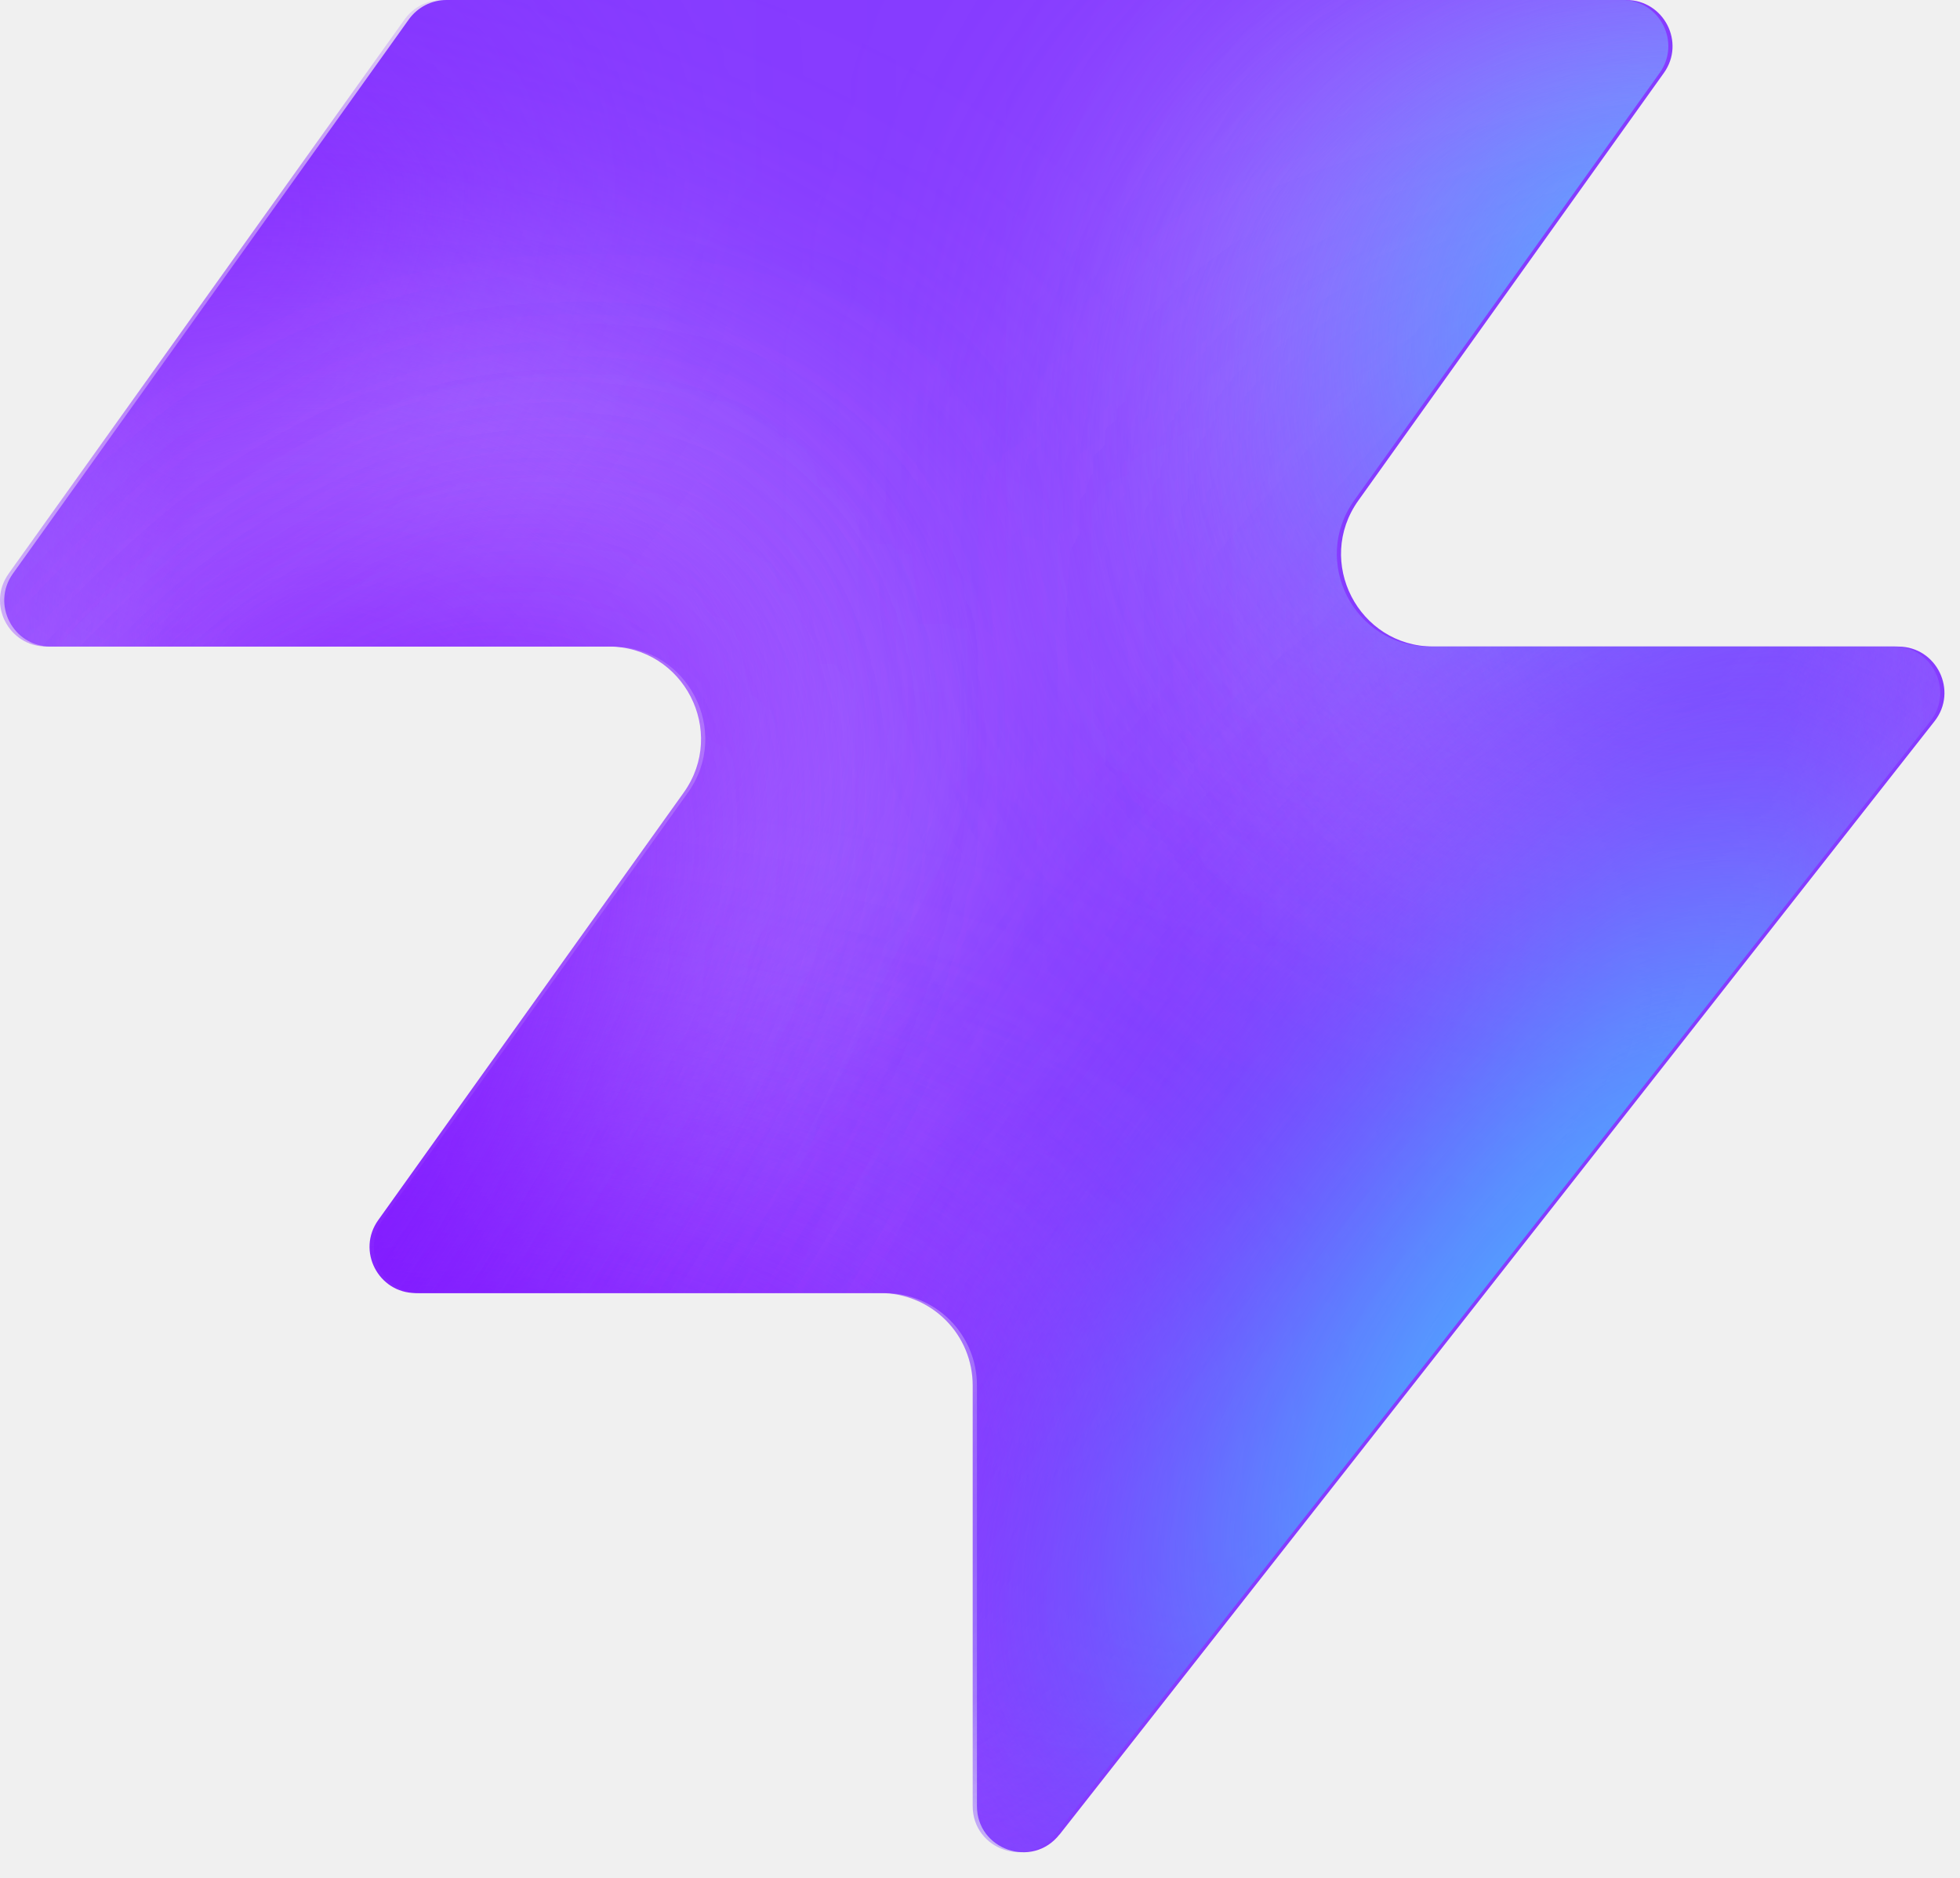
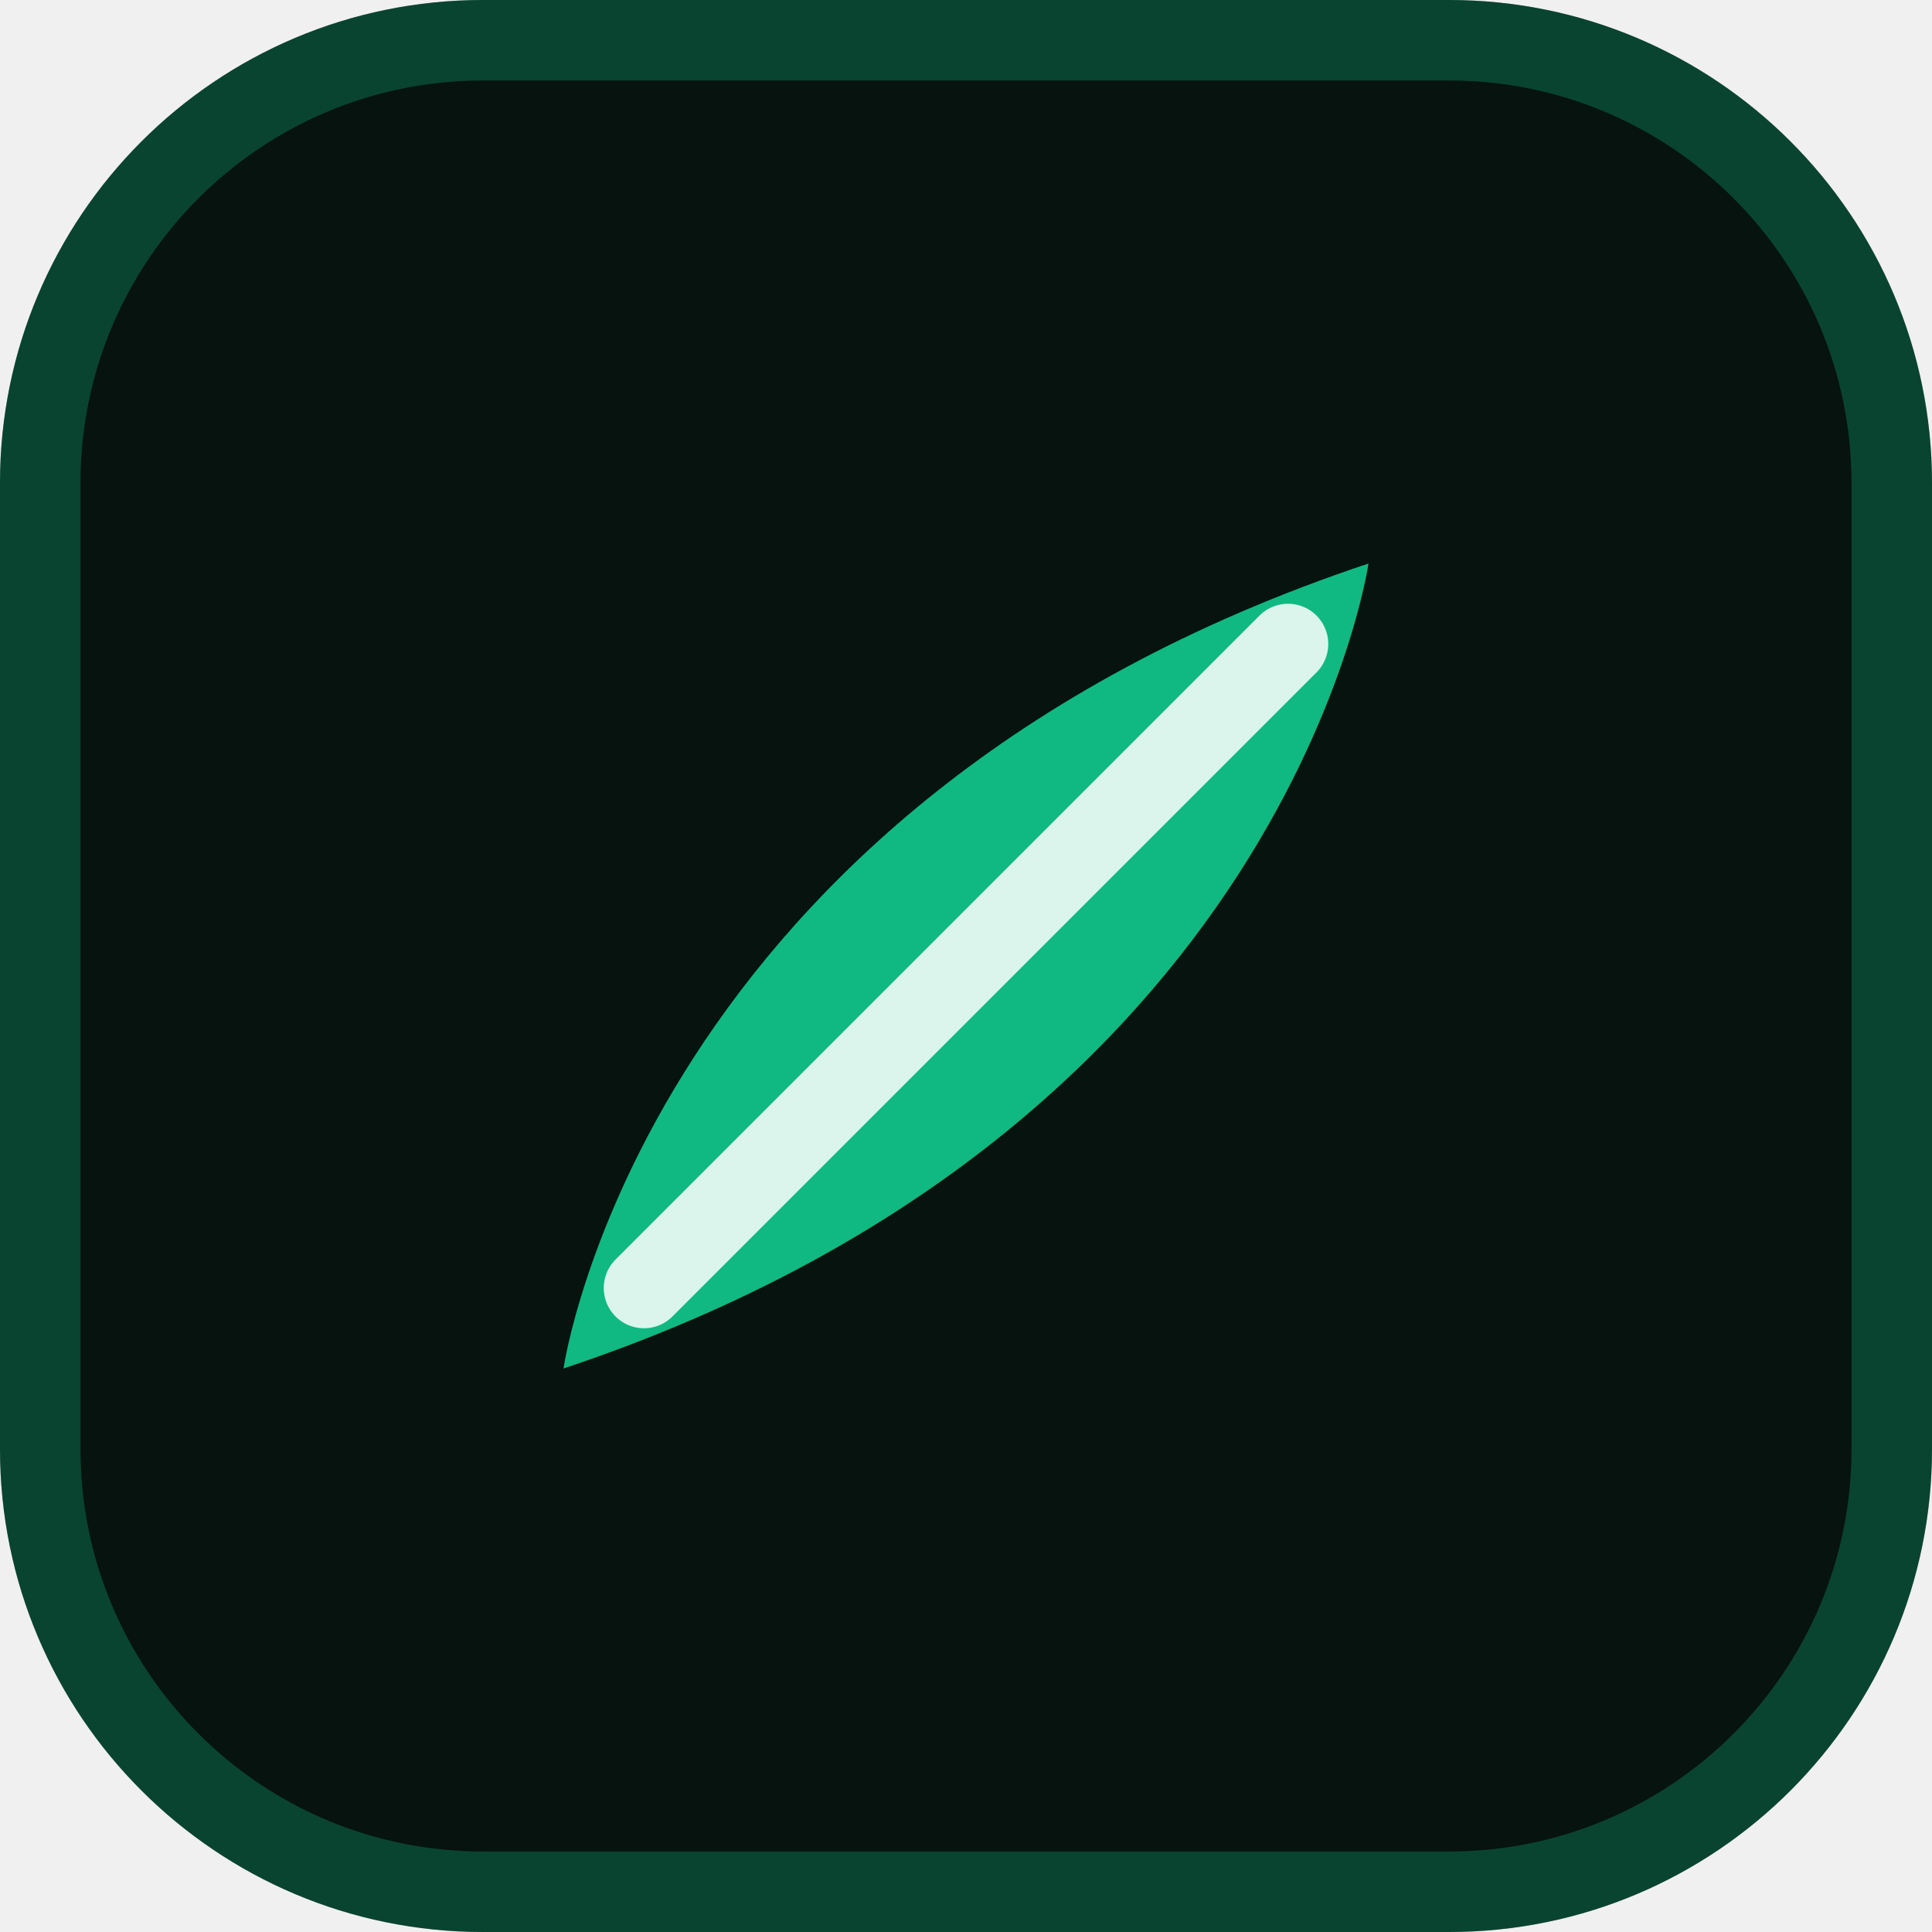
- <svg xmlns="http://www.w3.org/2000/svg" width="48" height="46" fill="none" viewBox="0 0 48 46">
-   <path fill="#863bff" d="M25.946 44.938c-.664.845-2.021.375-2.021-.698V33.937a2.26 2.26 0 0 0-2.262-2.262H10.287c-.92 0-1.456-1.04-.92-1.788l7.48-10.471c1.07-1.497 0-3.578-1.842-3.578H1.237c-.92 0-1.456-1.04-.92-1.788L10.013.474c.214-.297.556-.474.92-.474h28.894c.92 0 1.456 1.04.92 1.788l-7.48 10.471c-1.07 1.498 0 3.579 1.842 3.579h11.377c.943 0 1.473 1.088.89 1.83L25.947 44.94z" style="fill:#863bff;fill:color(display-p3 .525 .23 1);fill-opacity:1" />
-   <mask id="a" width="48" height="46" x="0" y="0" maskUnits="userSpaceOnUse" style="mask-type:alpha">
-     <path fill="#000" d="M25.842 44.938c-.664.844-2.021.375-2.021-.698V33.937a2.26 2.26 0 0 0-2.262-2.262H10.183c-.92 0-1.456-1.04-.92-1.788l7.48-10.471c1.07-1.498 0-3.579-1.842-3.579H1.133c-.92 0-1.456-1.04-.92-1.787L9.91.473c.214-.297.556-.474.92-.474h28.894c.92 0 1.456 1.04.92 1.788l-7.48 10.471c-1.07 1.498 0 3.578 1.842 3.578h11.377c.943 0 1.473 1.088.89 1.832L25.843 44.94z" style="fill:#000;fill-opacity:1" />
-   </mask>
-   <g mask="url(#a)">
-     <g filter="url(#b)">
-       <ellipse cx="5.508" cy="14.704" fill="#ede6ff" rx="5.508" ry="14.704" style="fill:#ede6ff;fill:color(display-p3 .927 .903 1);fill-opacity:1" transform="matrix(.00324 1 1 -.00324 -4.47 31.516)" />
-     </g>
-     <g filter="url(#c)">
-       <ellipse cx="10.399" cy="29.851" fill="#ede6ff" rx="10.399" ry="29.851" style="fill:#ede6ff;fill:color(display-p3 .927 .903 1);fill-opacity:1" transform="matrix(.00324 1 1 -.00324 -39.328 7.883)" />
-     </g>
-     <g filter="url(#d)">
-       <ellipse cx="5.508" cy="30.487" fill="#7e14ff" rx="5.508" ry="30.487" style="fill:#7e14ff;fill:color(display-p3 .492 .077 1);fill-opacity:1" transform="rotate(89.814 -25.913 -14.639)scale(1 -1)" />
-     </g>
-     <g filter="url(#e)">
-       <ellipse cx="5.508" cy="30.599" fill="#7e14ff" rx="5.508" ry="30.599" style="fill:#7e14ff;fill:color(display-p3 .492 .077 1);fill-opacity:1" transform="rotate(89.814 -32.644 -3.334)scale(1 -1)" />
-     </g>
-     <g filter="url(#f)">
-       <ellipse cx="5.508" cy="30.599" fill="#7e14ff" rx="5.508" ry="30.599" style="fill:#7e14ff;fill:color(display-p3 .492 .077 1);fill-opacity:1" transform="matrix(.00324 1 1 -.00324 -34.34 30.47)" />
-     </g>
-     <g filter="url(#g)">
-       <ellipse cx="14.072" cy="22.078" fill="#ede6ff" rx="14.072" ry="22.078" style="fill:#ede6ff;fill:color(display-p3 .927 .903 1);fill-opacity:1" transform="rotate(93.35 24.506 48.493)scale(-1 1)" />
-     </g>
-     <g filter="url(#h)">
-       <ellipse cx="3.47" cy="21.501" fill="#7e14ff" rx="3.47" ry="21.501" style="fill:#7e14ff;fill:color(display-p3 .492 .077 1);fill-opacity:1" transform="rotate(89.009 28.708 47.59)scale(-1 1)" />
-     </g>
-     <g filter="url(#i)">
-       <ellipse cx="3.47" cy="21.501" fill="#7e14ff" rx="3.47" ry="21.501" style="fill:#7e14ff;fill:color(display-p3 .492 .077 1);fill-opacity:1" transform="rotate(89.009 28.708 47.59)scale(-1 1)" />
-     </g>
-     <g filter="url(#j)">
-       <ellipse cx=".387" cy="8.972" fill="#7e14ff" rx="4.407" ry="29.108" style="fill:#7e14ff;fill:color(display-p3 .492 .077 1);fill-opacity:1" transform="rotate(39.51 .387 8.972)" />
-     </g>
-     <g filter="url(#k)">
-       <ellipse cx="47.523" cy="-6.092" fill="#7e14ff" rx="4.407" ry="29.108" style="fill:#7e14ff;fill:color(display-p3 .492 .077 1);fill-opacity:1" transform="rotate(37.892 47.523 -6.092)" />
-     </g>
-     <g filter="url(#l)">
-       <ellipse cx="41.412" cy="6.333" fill="#47bfff" rx="5.971" ry="9.665" style="fill:#47bfff;fill:color(display-p3 .28 .748 1);fill-opacity:1" transform="rotate(37.892 41.412 6.333)" />
-     </g>
-     <g filter="url(#m)">
-       <ellipse cx="-1.879" cy="38.332" fill="#7e14ff" rx="4.407" ry="29.108" style="fill:#7e14ff;fill:color(display-p3 .492 .077 1);fill-opacity:1" transform="rotate(37.892 -1.88 38.332)" />
-     </g>
-     <g filter="url(#n)">
-       <ellipse cx="-1.879" cy="38.332" fill="#7e14ff" rx="4.407" ry="29.108" style="fill:#7e14ff;fill:color(display-p3 .492 .077 1);fill-opacity:1" transform="rotate(37.892 -1.88 38.332)" />
-     </g>
-     <g filter="url(#o)">
-       <ellipse cx="35.651" cy="29.907" fill="#7e14ff" rx="4.407" ry="29.108" style="fill:#7e14ff;fill:color(display-p3 .492 .077 1);fill-opacity:1" transform="rotate(37.892 35.651 29.907)" />
-     </g>
-     <g filter="url(#p)">
-       <ellipse cx="38.418" cy="32.4" fill="#47bfff" rx="5.971" ry="15.297" style="fill:#47bfff;fill:color(display-p3 .28 .748 1);fill-opacity:1" transform="rotate(37.892 38.418 32.4)" />
-     </g>
-   </g>
-   <defs>
-     <filter id="b" width="60.045" height="41.654" x="-19.77" y="16.149" color-interpolation-filters="sRGB" filterUnits="userSpaceOnUse">
-       <feFlood flood-opacity="0" result="BackgroundImageFix" />
-       <feBlend in="SourceGraphic" in2="BackgroundImageFix" result="shape" />
-       <feGaussianBlur result="effect1_foregroundBlur_2002_17158" stdDeviation="7.659" />
-     </filter>
-     <filter id="c" width="90.34" height="51.437" x="-54.613" y="-7.533" color-interpolation-filters="sRGB" filterUnits="userSpaceOnUse">
-       <feFlood flood-opacity="0" result="BackgroundImageFix" />
-       <feBlend in="SourceGraphic" in2="BackgroundImageFix" result="shape" />
-       <feGaussianBlur result="effect1_foregroundBlur_2002_17158" stdDeviation="7.659" />
-     </filter>
-     <filter id="d" width="79.355" height="29.4" x="-49.64" y="2.03" color-interpolation-filters="sRGB" filterUnits="userSpaceOnUse">
-       <feFlood flood-opacity="0" result="BackgroundImageFix" />
-       <feBlend in="SourceGraphic" in2="BackgroundImageFix" result="shape" />
-       <feGaussianBlur result="effect1_foregroundBlur_2002_17158" stdDeviation="4.596" />
-     </filter>
-     <filter id="e" width="79.579" height="29.4" x="-45.045" y="20.029" color-interpolation-filters="sRGB" filterUnits="userSpaceOnUse">
-       <feFlood flood-opacity="0" result="BackgroundImageFix" />
-       <feBlend in="SourceGraphic" in2="BackgroundImageFix" result="shape" />
-       <feGaussianBlur result="effect1_foregroundBlur_2002_17158" stdDeviation="4.596" />
-     </filter>
-     <filter id="f" width="79.579" height="29.4" x="-43.513" y="21.178" color-interpolation-filters="sRGB" filterUnits="userSpaceOnUse">
-       <feFlood flood-opacity="0" result="BackgroundImageFix" />
-       <feBlend in="SourceGraphic" in2="BackgroundImageFix" result="shape" />
-       <feGaussianBlur result="effect1_foregroundBlur_2002_17158" stdDeviation="4.596" />
-     </filter>
-     <filter id="g" width="74.749" height="58.852" x="15.756" y="-17.901" color-interpolation-filters="sRGB" filterUnits="userSpaceOnUse">
-       <feFlood flood-opacity="0" result="BackgroundImageFix" />
-       <feBlend in="SourceGraphic" in2="BackgroundImageFix" result="shape" />
-       <feGaussianBlur result="effect1_foregroundBlur_2002_17158" stdDeviation="7.659" />
-     </filter>
-     <filter id="h" width="61.377" height="25.362" x="23.548" y="2.284" color-interpolation-filters="sRGB" filterUnits="userSpaceOnUse">
-       <feFlood flood-opacity="0" result="BackgroundImageFix" />
-       <feBlend in="SourceGraphic" in2="BackgroundImageFix" result="shape" />
-       <feGaussianBlur result="effect1_foregroundBlur_2002_17158" stdDeviation="4.596" />
-     </filter>
-     <filter id="i" width="61.377" height="25.362" x="23.548" y="2.284" color-interpolation-filters="sRGB" filterUnits="userSpaceOnUse">
-       <feFlood flood-opacity="0" result="BackgroundImageFix" />
-       <feBlend in="SourceGraphic" in2="BackgroundImageFix" result="shape" />
-       <feGaussianBlur result="effect1_foregroundBlur_2002_17158" stdDeviation="4.596" />
-     </filter>
-     <filter id="j" width="56.045" height="63.649" x="-27.636" y="-22.853" color-interpolation-filters="sRGB" filterUnits="userSpaceOnUse">
-       <feFlood flood-opacity="0" result="BackgroundImageFix" />
-       <feBlend in="SourceGraphic" in2="BackgroundImageFix" result="shape" />
-       <feGaussianBlur result="effect1_foregroundBlur_2002_17158" stdDeviation="4.596" />
-     </filter>
-     <filter id="k" width="54.814" height="64.646" x="20.116" y="-38.415" color-interpolation-filters="sRGB" filterUnits="userSpaceOnUse">
-       <feFlood flood-opacity="0" result="BackgroundImageFix" />
-       <feBlend in="SourceGraphic" in2="BackgroundImageFix" result="shape" />
-       <feGaussianBlur result="effect1_foregroundBlur_2002_17158" stdDeviation="4.596" />
-     </filter>
-     <filter id="l" width="33.541" height="35.313" x="24.641" y="-11.323" color-interpolation-filters="sRGB" filterUnits="userSpaceOnUse">
-       <feFlood flood-opacity="0" result="BackgroundImageFix" />
-       <feBlend in="SourceGraphic" in2="BackgroundImageFix" result="shape" />
-       <feGaussianBlur result="effect1_foregroundBlur_2002_17158" stdDeviation="4.596" />
-     </filter>
-     <filter id="m" width="54.814" height="64.646" x="-29.286" y="6.009" color-interpolation-filters="sRGB" filterUnits="userSpaceOnUse">
-       <feFlood flood-opacity="0" result="BackgroundImageFix" />
-       <feBlend in="SourceGraphic" in2="BackgroundImageFix" result="shape" />
-       <feGaussianBlur result="effect1_foregroundBlur_2002_17158" stdDeviation="4.596" />
-     </filter>
-     <filter id="n" width="54.814" height="64.646" x="-29.286" y="6.009" color-interpolation-filters="sRGB" filterUnits="userSpaceOnUse">
-       <feFlood flood-opacity="0" result="BackgroundImageFix" />
-       <feBlend in="SourceGraphic" in2="BackgroundImageFix" result="shape" />
-       <feGaussianBlur result="effect1_foregroundBlur_2002_17158" stdDeviation="4.596" />
-     </filter>
-     <filter id="o" width="54.814" height="64.646" x="8.244" y="-2.416" color-interpolation-filters="sRGB" filterUnits="userSpaceOnUse">
-       <feFlood flood-opacity="0" result="BackgroundImageFix" />
-       <feBlend in="SourceGraphic" in2="BackgroundImageFix" result="shape" />
-       <feGaussianBlur result="effect1_foregroundBlur_2002_17158" stdDeviation="4.596" />
-     </filter>
-     <filter id="p" width="39.409" height="43.623" x="18.713" y="10.588" color-interpolation-filters="sRGB" filterUnits="userSpaceOnUse">
-       <feFlood flood-opacity="0" result="BackgroundImageFix" />
-       <feBlend in="SourceGraphic" in2="BackgroundImageFix" result="shape" />
-       <feGaussianBlur result="effect1_foregroundBlur_2002_17158" stdDeviation="4.596" />
-     </filter>
-   </defs>
+ <svg xmlns="http://www.w3.org/2000/svg" viewBox="0 0 48 48" width="48" height="48">
+   <rect width="48" height="48" rx="12" fill="#07130e" />
+   <rect x="1" y="1" width="46" height="46" rx="11" fill="none" stroke="#10b981" stroke-opacity="0.3" stroke-width="2" />
+   <path d="M14 34C14 34 16 20 34 14C34 14 32 28 14 34Z" fill="#10b981" />
+   <path d="M16 32C22 26 28 20 32 16" stroke="#ffffff" stroke-width="2" stroke-linecap="round" stroke-opacity="0.85" />
</svg>
